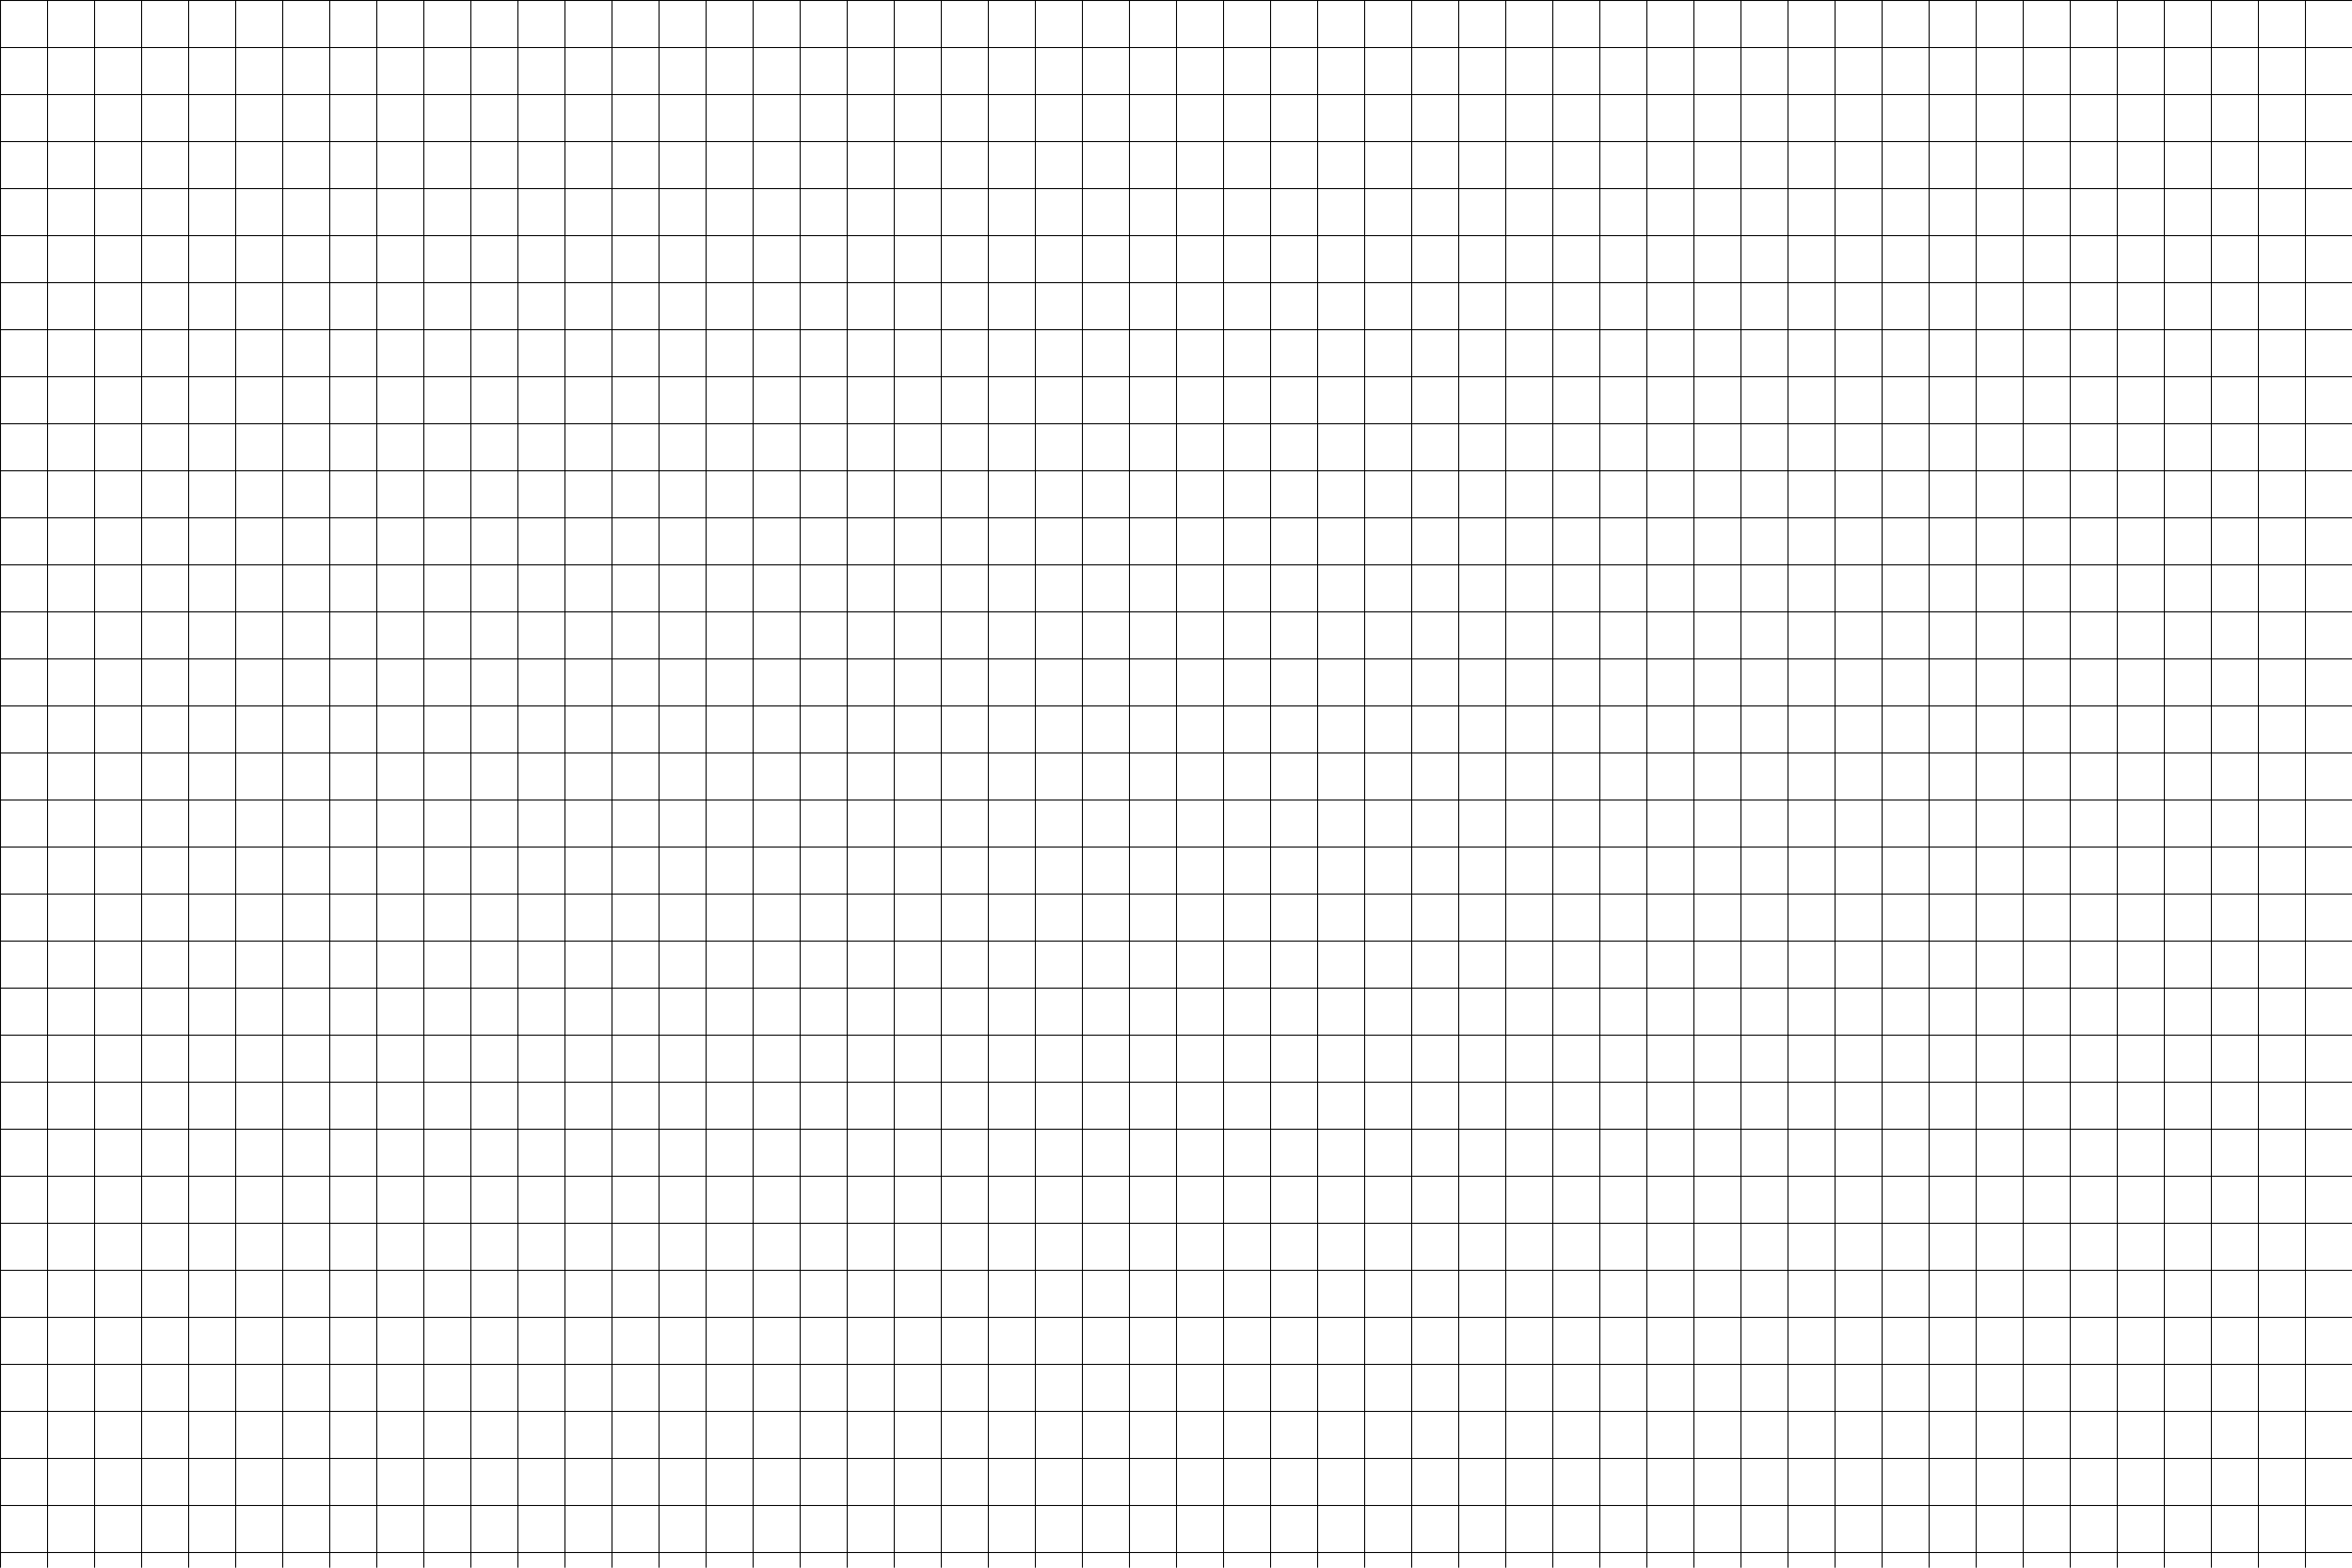
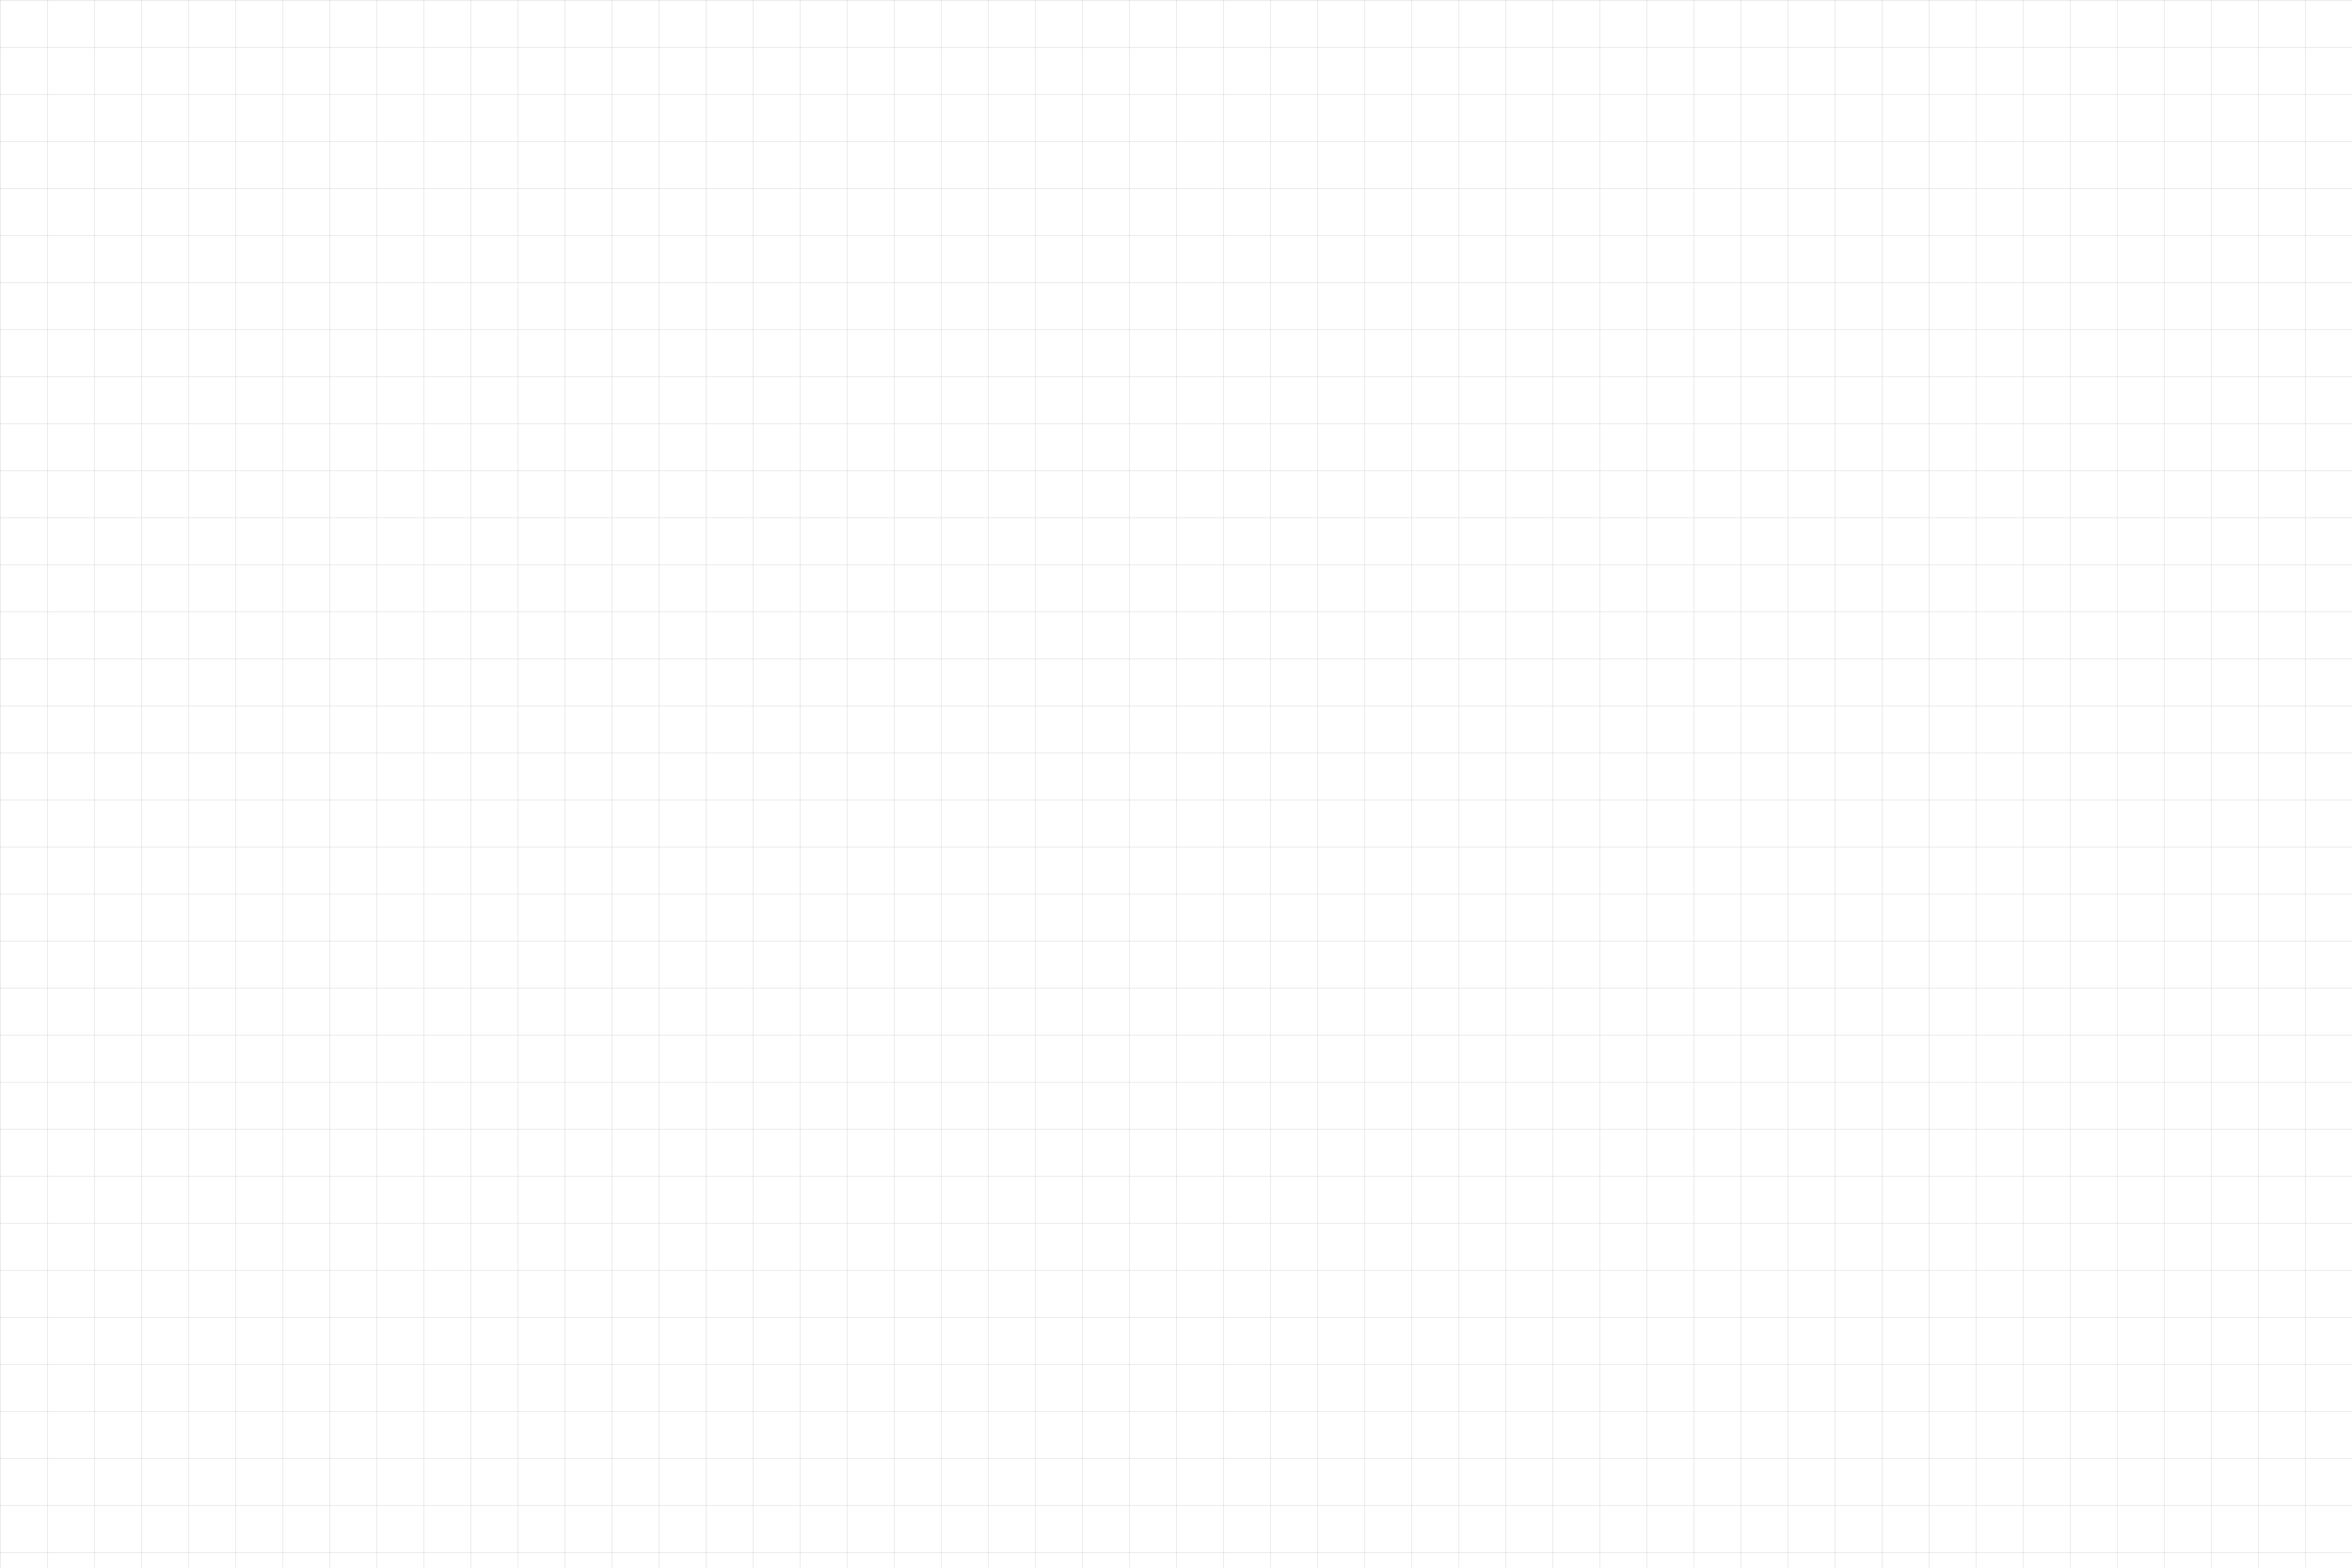
<svg xmlns="http://www.w3.org/2000/svg" width="2400" height="1600" viewBox="0 0 2400 1600" fill="currentColor">
  <defs>
    <pattern id="g" width="48" height="48" patternUnits="userSpaceOnUse">
-       <rect width="48" height="1" />
-       <rect width="1" height="48" />
+       <rect width="48" height="1" fill="#7F7F7F" fill-opacity="0.14" />
+       <rect width="1" height="48" fill="#7F7F7F" fill-opacity="0.14" />
    </pattern>
  </defs>
  <rect width="2400" height="1600" fill="url(#g)" />
</svg>
